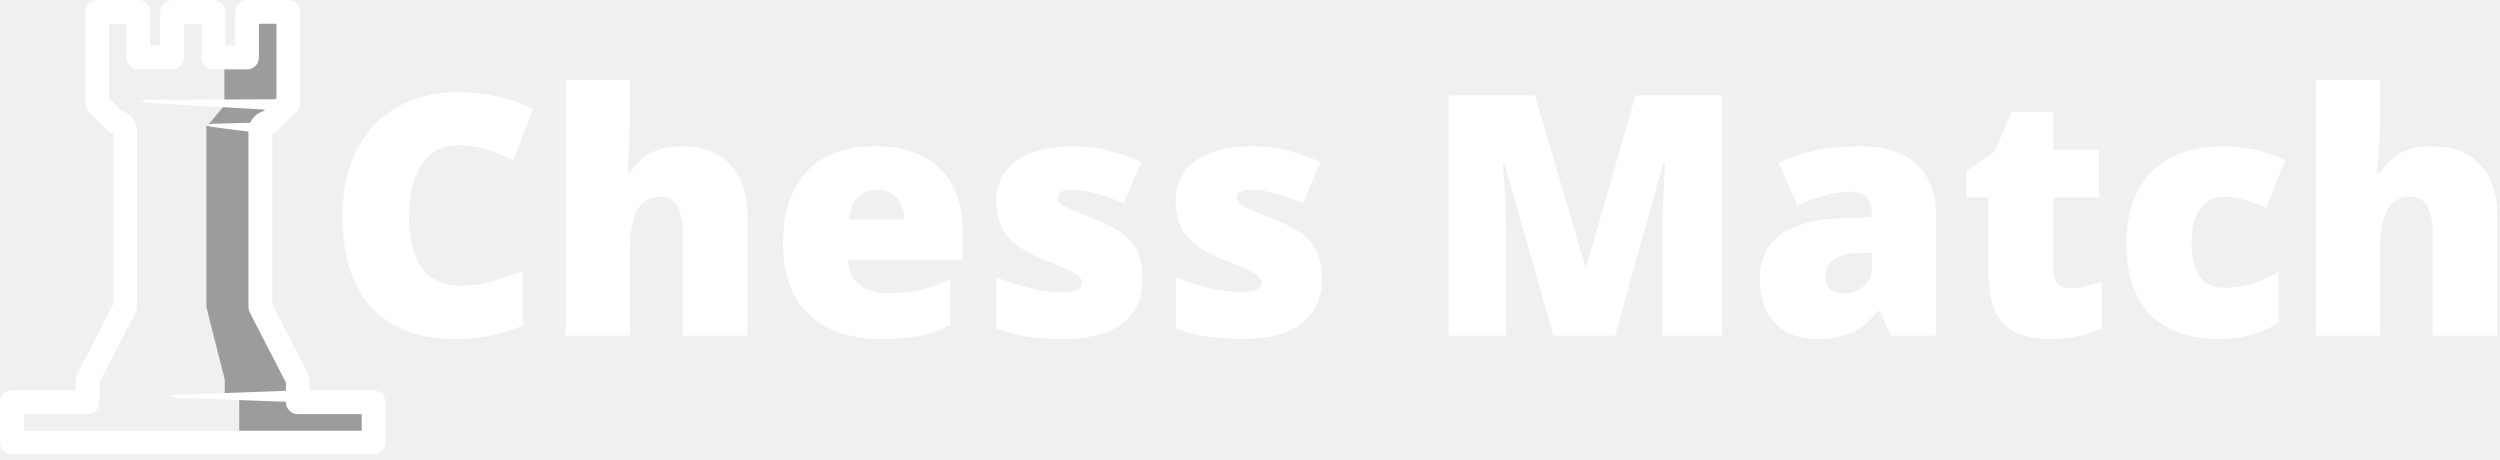
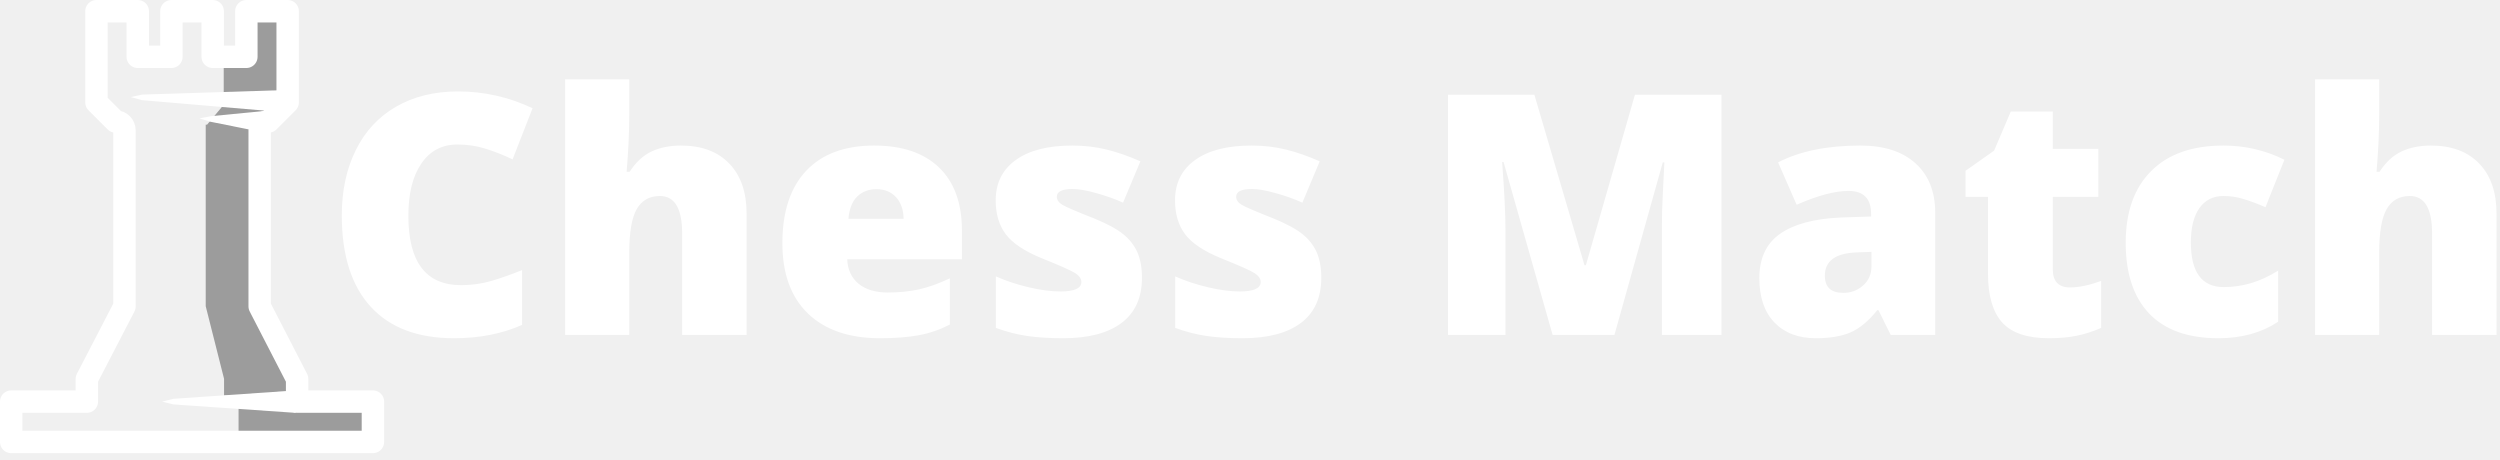
<svg xmlns="http://www.w3.org/2000/svg" width="100%" height="100%" viewBox="0 0 223 41" version="1.1" xml:space="preserve" style="fill-rule:evenodd;clip-rule:evenodd;stroke-linecap:round;stroke-linejoin:round;stroke-miterlimit:11;">
-   <g transform="matrix(1,0,0,1,-468.541,-1163.24)">
+   <g transform="matrix(1,0,0,1,-468.6,-1163.3)">
    <g transform="matrix(1,0,0,1,0,1145.7)">
      <g transform="matrix(1,0,0,1,299.846,-50.9402)">
        <text x="197.711px" y="98.415px" style="font-family:'OpenSans-ExtraBold', 'Open Sans', sans-serif;font-weight:800;font-size:30px;fill:white;">Chess Match</text>
      </g>
    </g>
    <g transform="matrix(1,0,0,1,0,1145.7)">
      <g transform="matrix(0.101668,0,0,0.101668,181.01,-60.4067)">
        <path d="M2913.34,777.115L2949.58,777.115L2949.58,817.103L2979.1,817.103L2979.1,777.115L3015.34,777.115L3015.34,817.103L3044.86,817.103L3044.86,777.115L3081.1,777.115L3081.1,857.092L3064.34,873.854L3064.34,873.854C3062.27,873.854 3060.29,874.675 3058.83,876.136C3057.37,877.597 3056.55,879.578 3056.55,881.644C3056.55,913.995 3056.55,1036.07 3056.55,1036.07L3089.4,1099.78L3089.4,1119.62L3155.9,1119.62L3155.9,1155.01L2838.54,1155.01L2838.54,1119.62L2904.9,1119.62L2904.9,1099.78L2937.93,1036.07L2937.93,881.673C2937.93,877.355 2934.43,873.854 2930.11,873.854C2930.1,873.854 2930.1,873.854 2930.1,873.854L2913.34,857.092L2913.34,777.115Z" style="fill:none;" />
        <clipPath id="_clip1">
          <path d="M2913.34,777.115L2949.58,777.115L2949.58,817.103L2979.1,817.103L2979.1,777.115L3015.34,777.115L3015.34,817.103L3044.86,817.103L3044.86,777.115L3081.1,777.115L3081.1,857.092L3064.34,873.854L3064.34,873.854C3062.27,873.854 3060.29,874.675 3058.83,876.136C3057.37,877.597 3056.55,879.578 3056.55,881.644C3056.55,913.995 3056.55,1036.07 3056.55,1036.07L3089.4,1099.78L3089.4,1119.62L3155.9,1119.62L3155.9,1155.01L2838.54,1155.01L2838.54,1119.62L2904.9,1119.62L2904.9,1099.78L2937.93,1036.07L2937.93,881.673C2937.93,877.355 2934.43,873.854 2930.11,873.854C2930.1,873.854 2930.1,873.854 2930.1,873.854L2913.34,857.092L2913.34,777.115Z" />
        </clipPath>
        <g clip-path="url(#_clip1)">
          <g transform="matrix(9.8359,0,0,9.8359,-1780.4,594.155)">
            <path d="M501.865,52.891L501.865,57.021L489.881,57.021L489.881,52.891L501.865,52.891ZM488.587,51.388L495.116,51.388L495.116,52.891L488.587,52.891L488.587,51.388ZM495.104,44.918L495.104,51.388L488.587,51.388L486.952,44.918L495.104,44.918ZM488.557,26.945L488.557,13.32L496.164,13.32L496.164,26.908L501.216,26.908L501.216,28.719L496.164,28.719L496.164,31.76L494.559,31.76L494.559,44.918L486.952,44.918L486.952,28.719L488.557,28.719L487.074,28.719L488.557,26.945Z" style="fill-opacity:0.35;" />
          </g>
        </g>
-         <path d="M2913.34,777.115L2949.58,777.115L2949.58,817.103L2979.1,817.103L2979.1,777.115L3015.34,777.115L3015.34,817.103L3044.86,817.103L3044.86,777.115L3081.1,777.115L3081.1,857.092L3064.34,873.854L3064.34,873.854C3062.27,873.854 3060.29,874.675 3058.83,876.136C3057.37,877.597 3056.55,879.578 3056.55,881.644C3056.55,913.995 3056.55,1036.07 3056.55,1036.07L3089.4,1099.78L3089.4,1119.62L3155.9,1119.62L3155.9,1155.01L2838.54,1155.01L2838.54,1119.62L2904.9,1119.62L2904.9,1099.78L2937.93,1036.07L2937.93,881.673C2937.93,877.355 2934.43,873.854 2930.11,873.854C2930.1,873.854 2930.1,873.854 2930.1,873.854L2913.34,857.092L2913.34,777.115Z" style="fill:none;stroke:white;stroke-width:20.83px;" />
-         <g transform="matrix(1,0,0,1,-1.20975,27.1671)">
-           <path d="M3069.54,852.228L3064.08,857.168L3014.63,850.758L3009.49,849.205L3014.76,848.176L3064.6,846.764L3069.54,852.228Z" style="fill:white;" />
+         <path d="M2913.34,777.115L2949.58,777.115L2949.58,817.103L2979.1,817.103L2979.1,777.115L3015.34,777.115L3015.34,817.103L3044.86,817.103L3044.86,777.115L3081.1,777.115L3081.1,857.092L3064.34,873.854L3064.34,873.854C3062.27,873.854 3060.29,874.675 3058.83,876.136C3057.37,877.597 3056.55,879.578 3056.55,881.644C3056.55,913.995 3056.55,1036.07 3056.55,1036.07L3089.4,1099.78L3089.4,1119.62L3155.9,1119.62L3155.9,1155.01L2838.54,1155.01L2838.54,1119.62L2904.9,1119.62L2904.9,1099.78L2937.93,1036.07L2937.93,881.673C2937.93,877.355 2934.43,873.854 2930.11,873.854C2930.1,873.854 2930.1,873.854 2930.1,873.854L2913.34,857.092L2913.34,777.115Z" style="fill:none;stroke:white;stroke-width:19.67px;" />
+         <g transform="matrix(1,0,0,1,-1.16227,22.1889)">
+           <path d="M3074.16,852.461L3063.84,861.79L3014.57,851.904L3004.87,848.973L3014.82,847.03L3064.83,842.143L3074.16,852.461Z" style="fill:white;" />
        </g>
-         <g transform="matrix(0.712864,0,0,1,898.366,6.9728)">
-           <path d="M3071.64,852.105L3064.14,857.173L2887.05,849.879L2879.8,848.448L2887.15,847.296L3064.53,846.76L3071.64,852.105Z" style="fill:white;" />
+         <g transform="matrix(0.712864,0,0,1,895.204,4.11072)">
+           <path d="M3078.13,852.229L3063.97,861.799L2887.01,851.027L2873.31,848.324L2887.19,846.148L3064.71,842.134L3078.13,852.229Z" style="fill:white;" />
        </g>
-         <g transform="matrix(0.841753,0,0,1,476.738,-5.23207)">
-           <path d="M3110.04,1119.62L3103.86,1124.83L2976.7,1120.91L2970.51,1119.62L2976.7,1118.33L3103.86,1114.41L3110.04,1119.62Z" style="fill:white;" />
+         <g transform="matrix(0.841753,0,0,1,475.082,0.0202826)">
+           <path d="M3115.54,1119.62L3103.86,1129.45L2976.7,1122.06L2965.02,1119.62L2976.7,1117.18L3103.86,1109.78L3115.54,1119.62Z" style="fill:white;" />
        </g>
      </g>
    </g>
  </g>
</svg>
